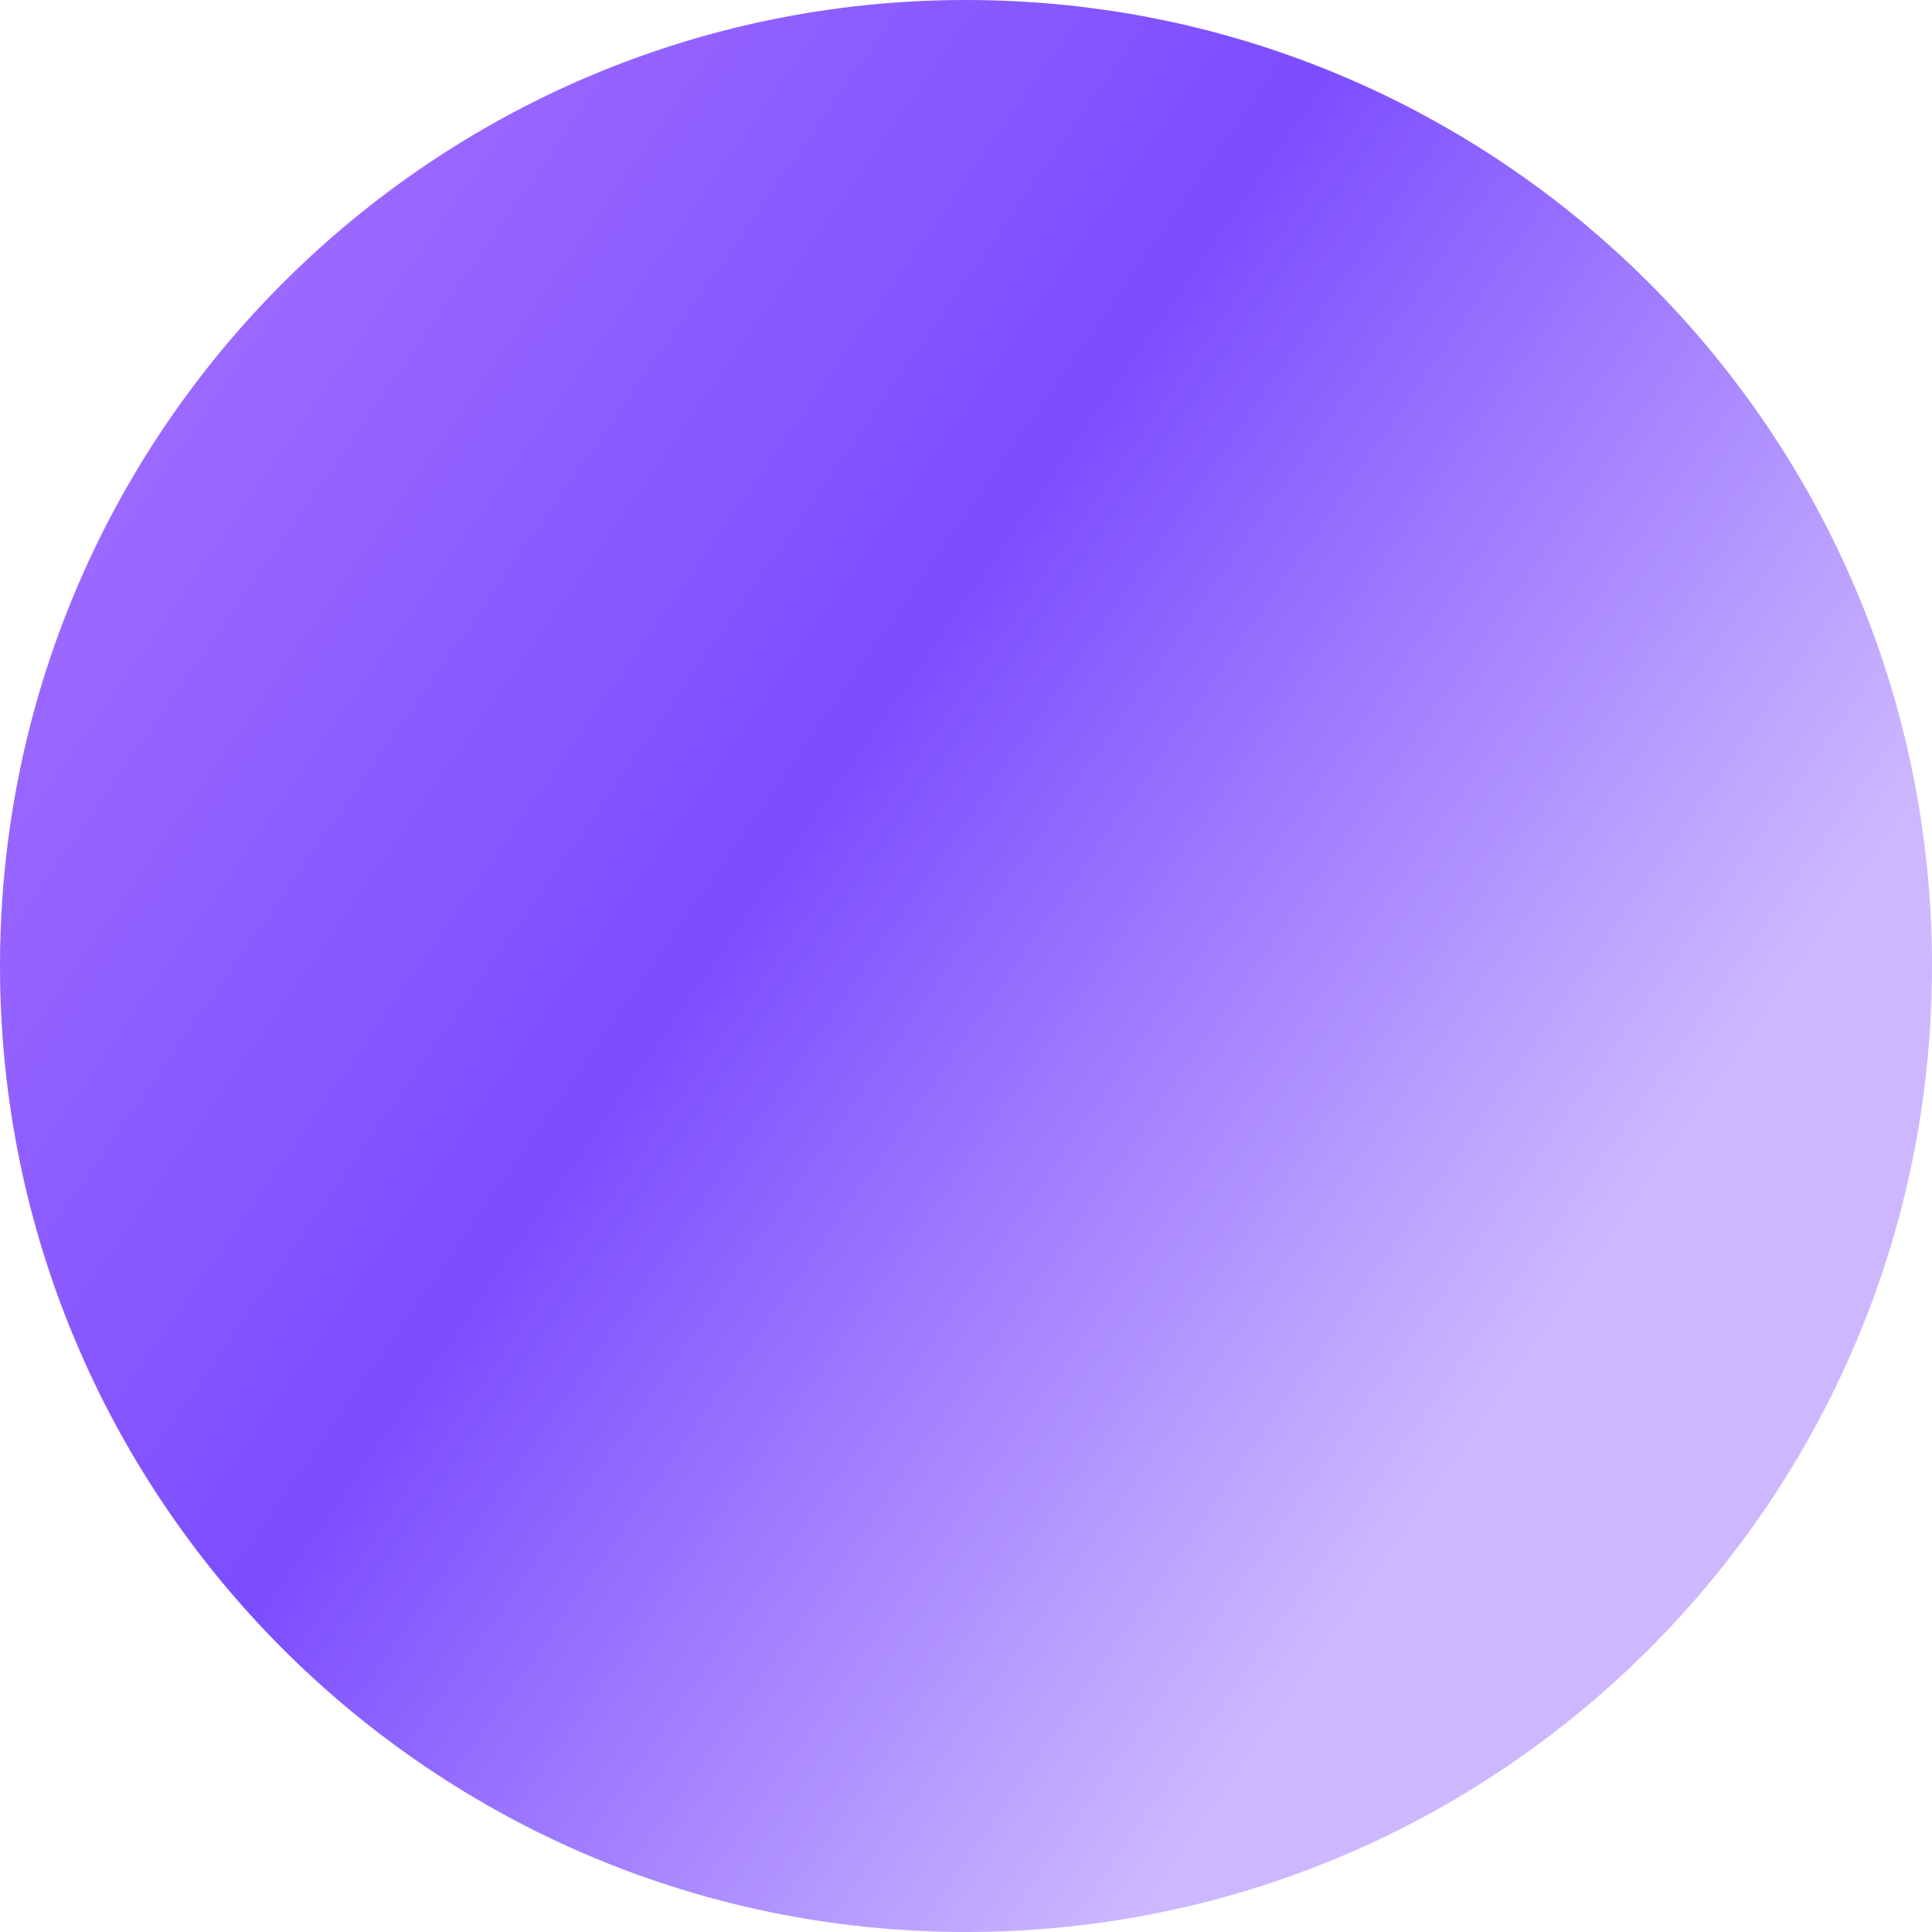
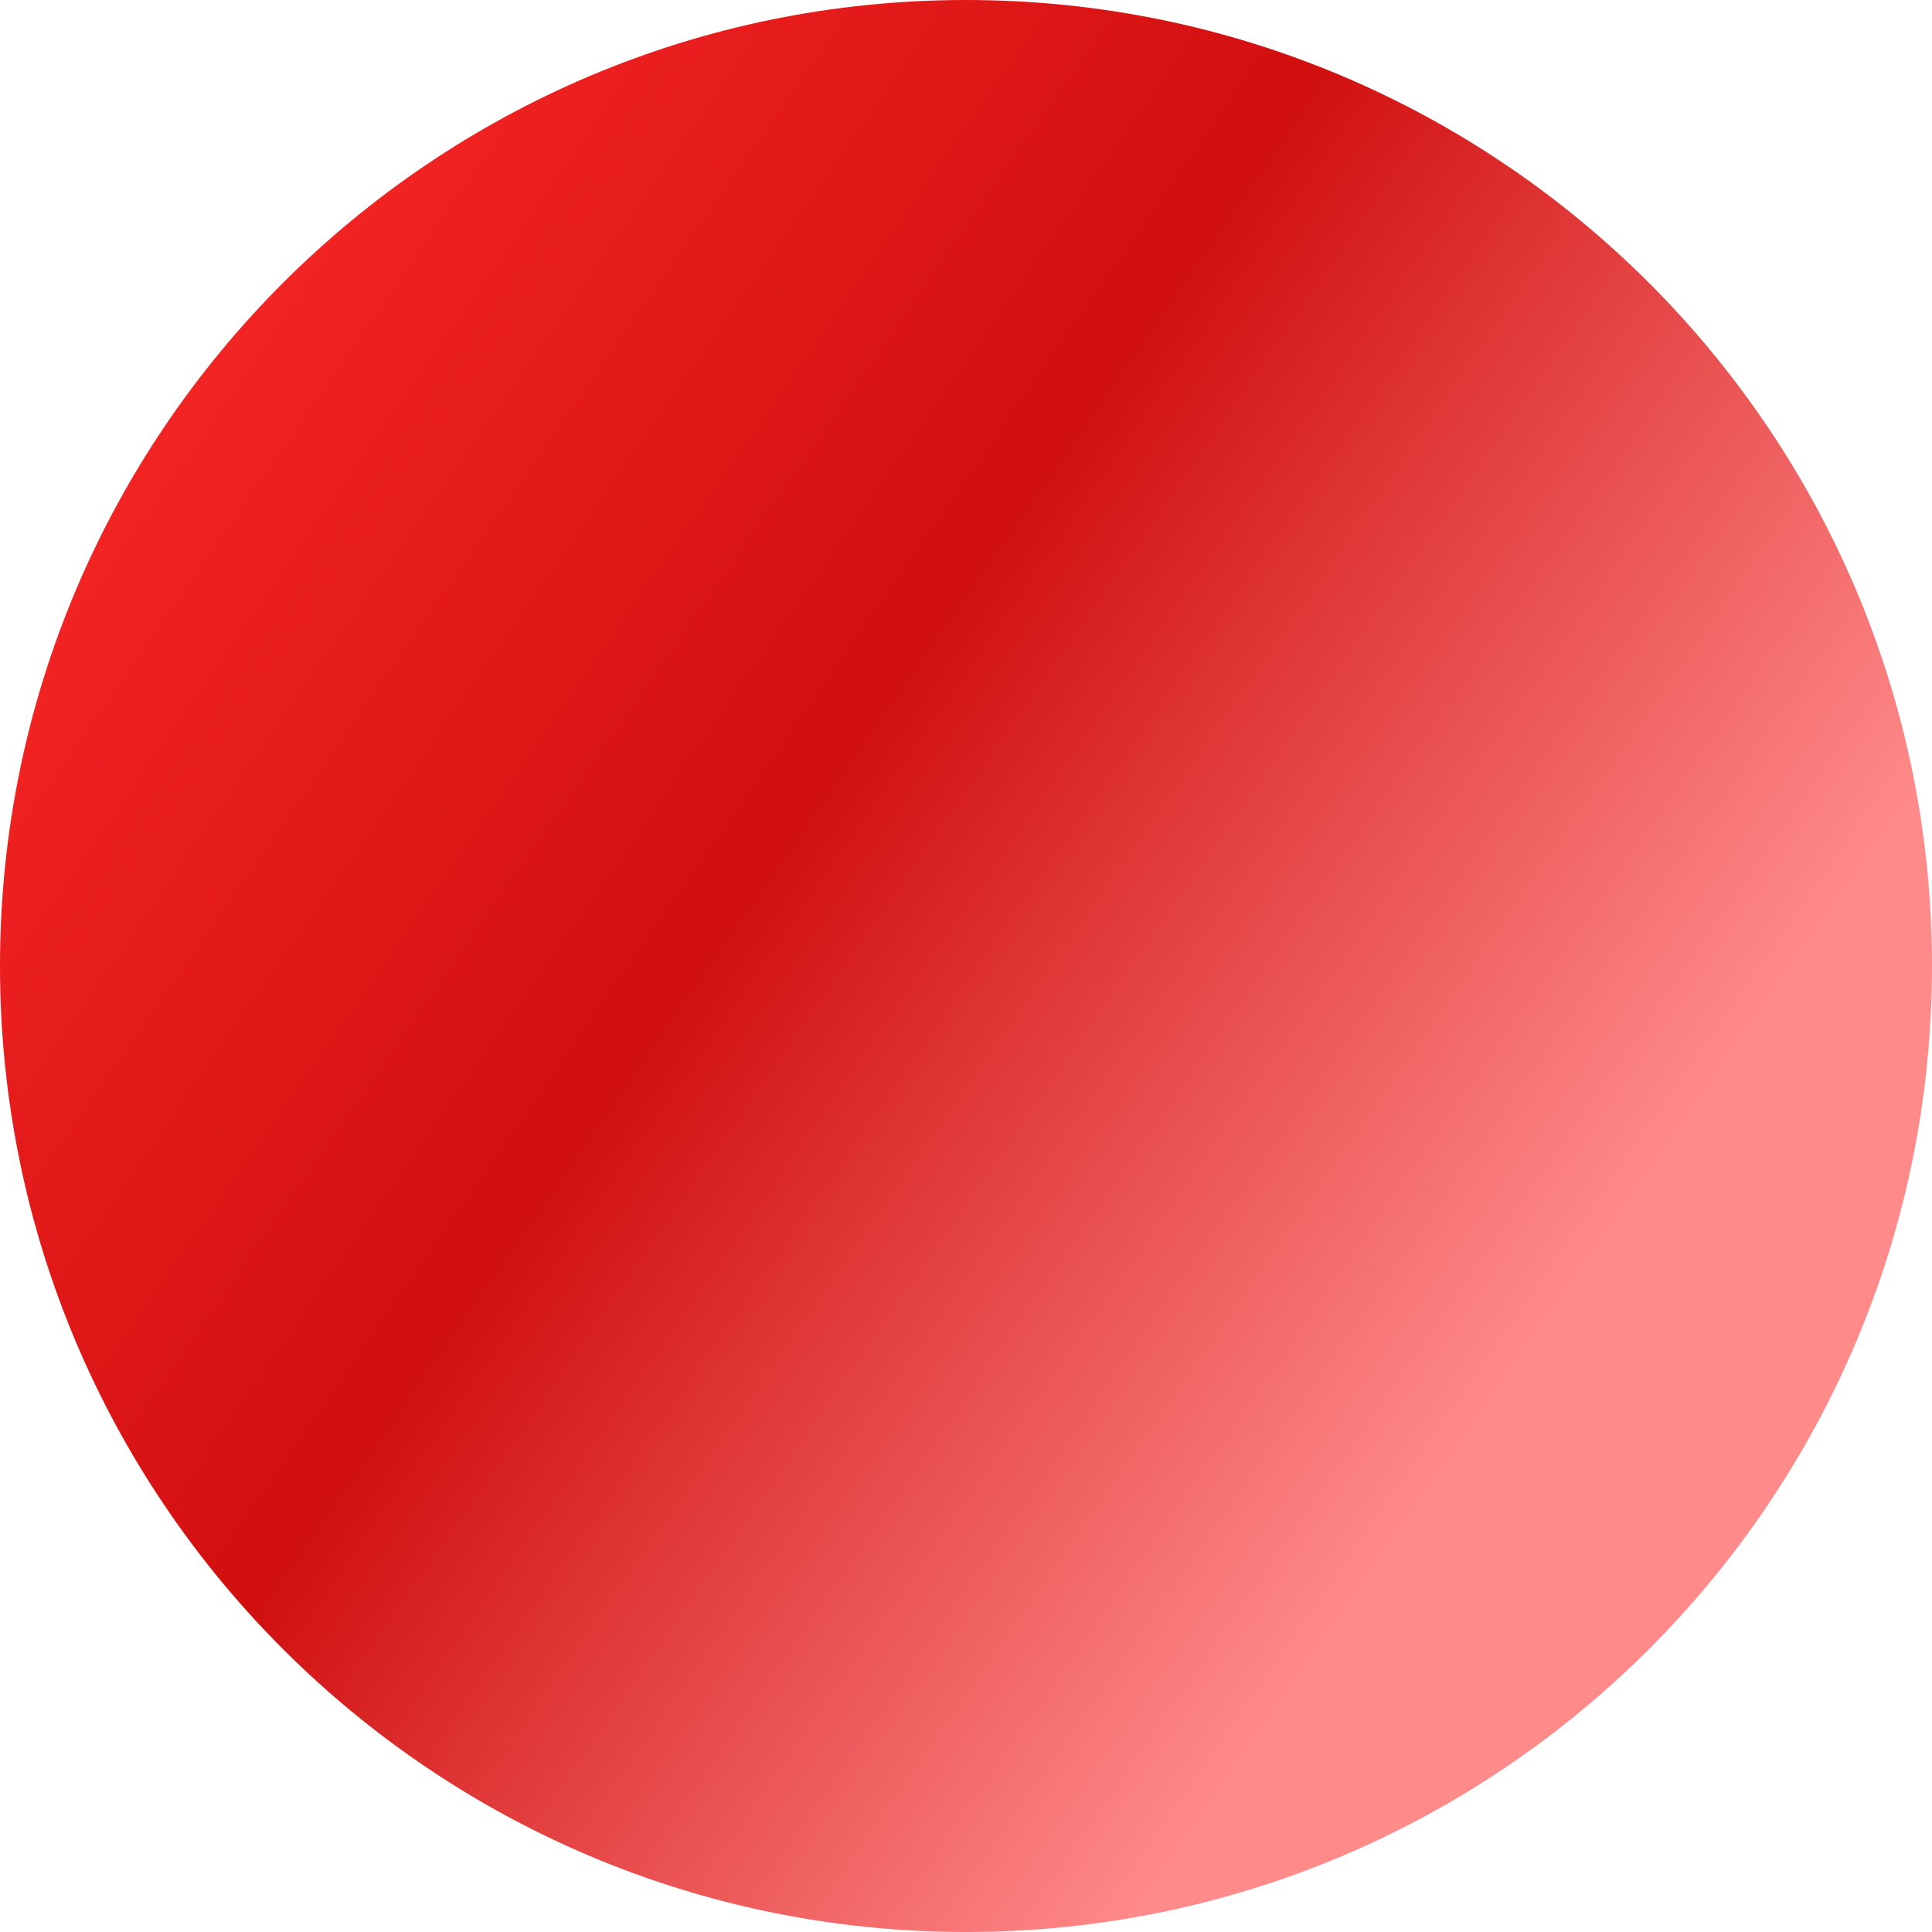
<svg xmlns="http://www.w3.org/2000/svg" preserveAspectRatio="none" overflow="visible" style="display: block;" width="7" height="7" viewBox="0 0 7 7" fill="none">
  <circle id="Ellipse" cx="3.5" cy="3.5" r="3.5" fill="url(#paint0_linear_0_9)" />
  <defs>
    <linearGradient id="paint0_linear_0_9" x1="-0.112" y1="0.776" x2="5.643" y2="4.776" gradientUnits="userSpaceOnUse">
-       <stop stop-color="#a774ff" />
-       <stop offset="0.53" stop-color="#7c4dff" />
-       <stop offset="1" stop-color="#cdb8ff" />
+       <stop stop-color="#ff2b2b" />
+       <stop offset="0.53" stop-color="#d10f0f" />
+       <stop offset="1" stop-color="#ff8a8a" />
    </linearGradient>
  </defs>
</svg>
